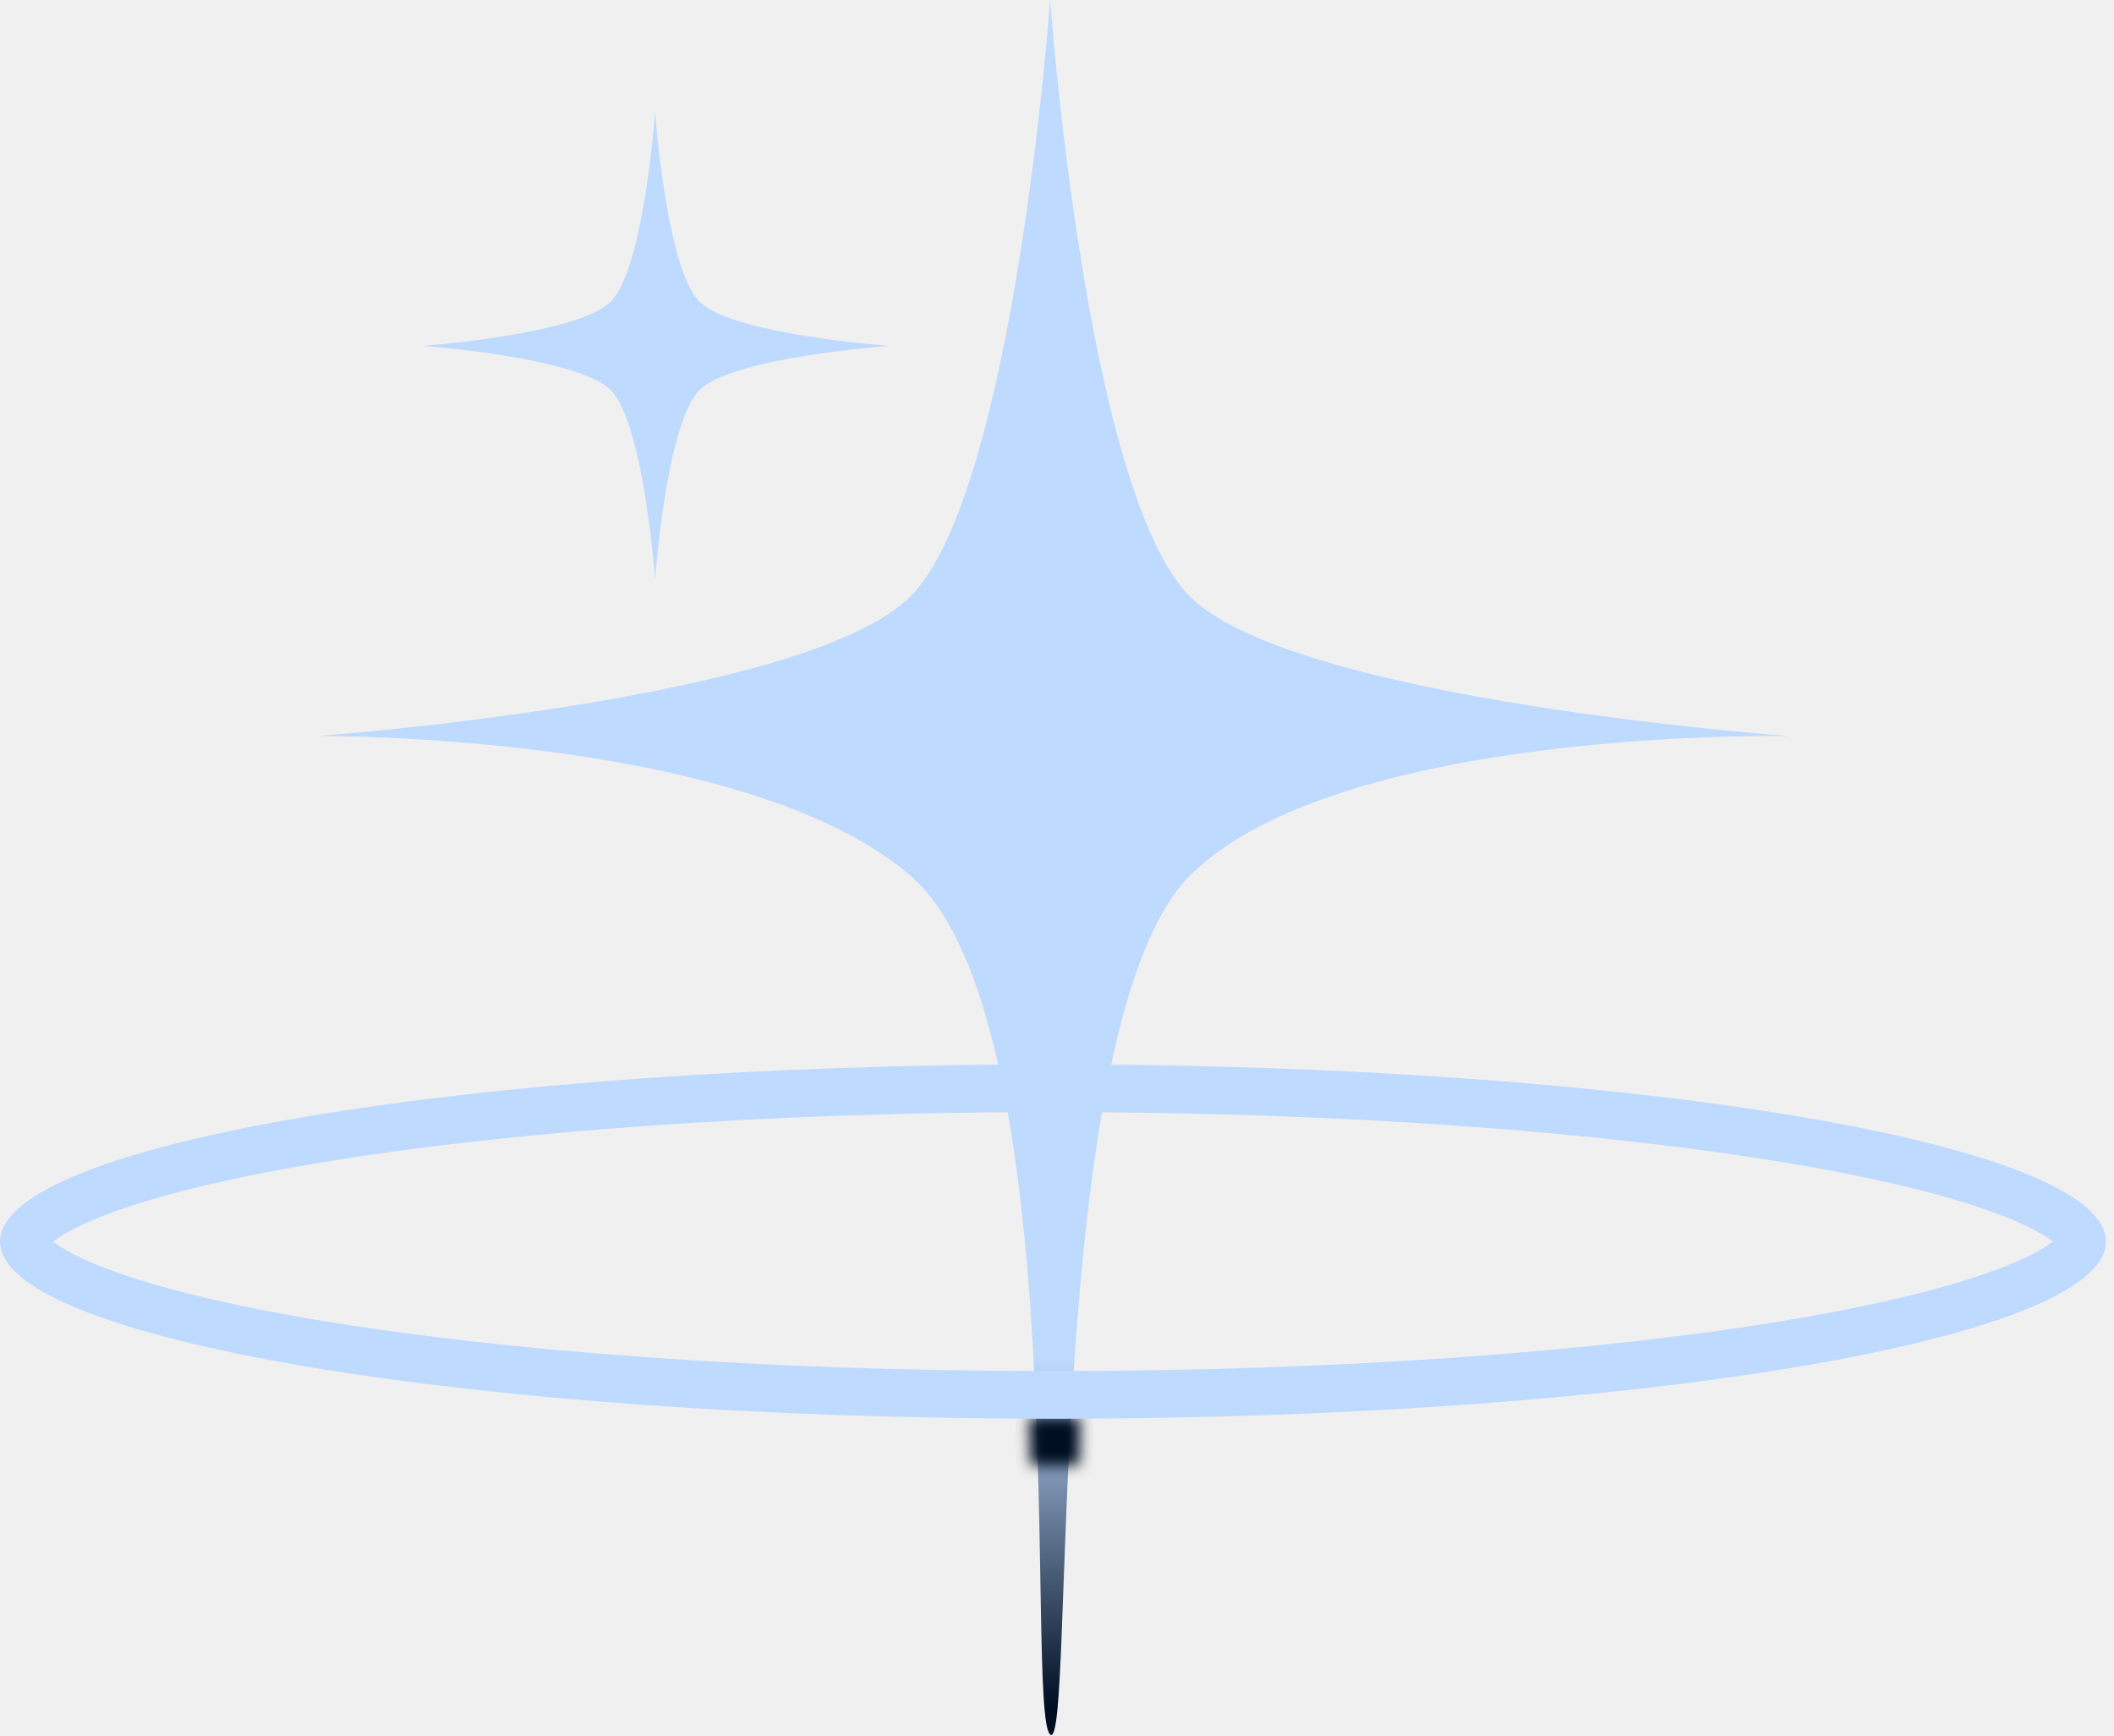
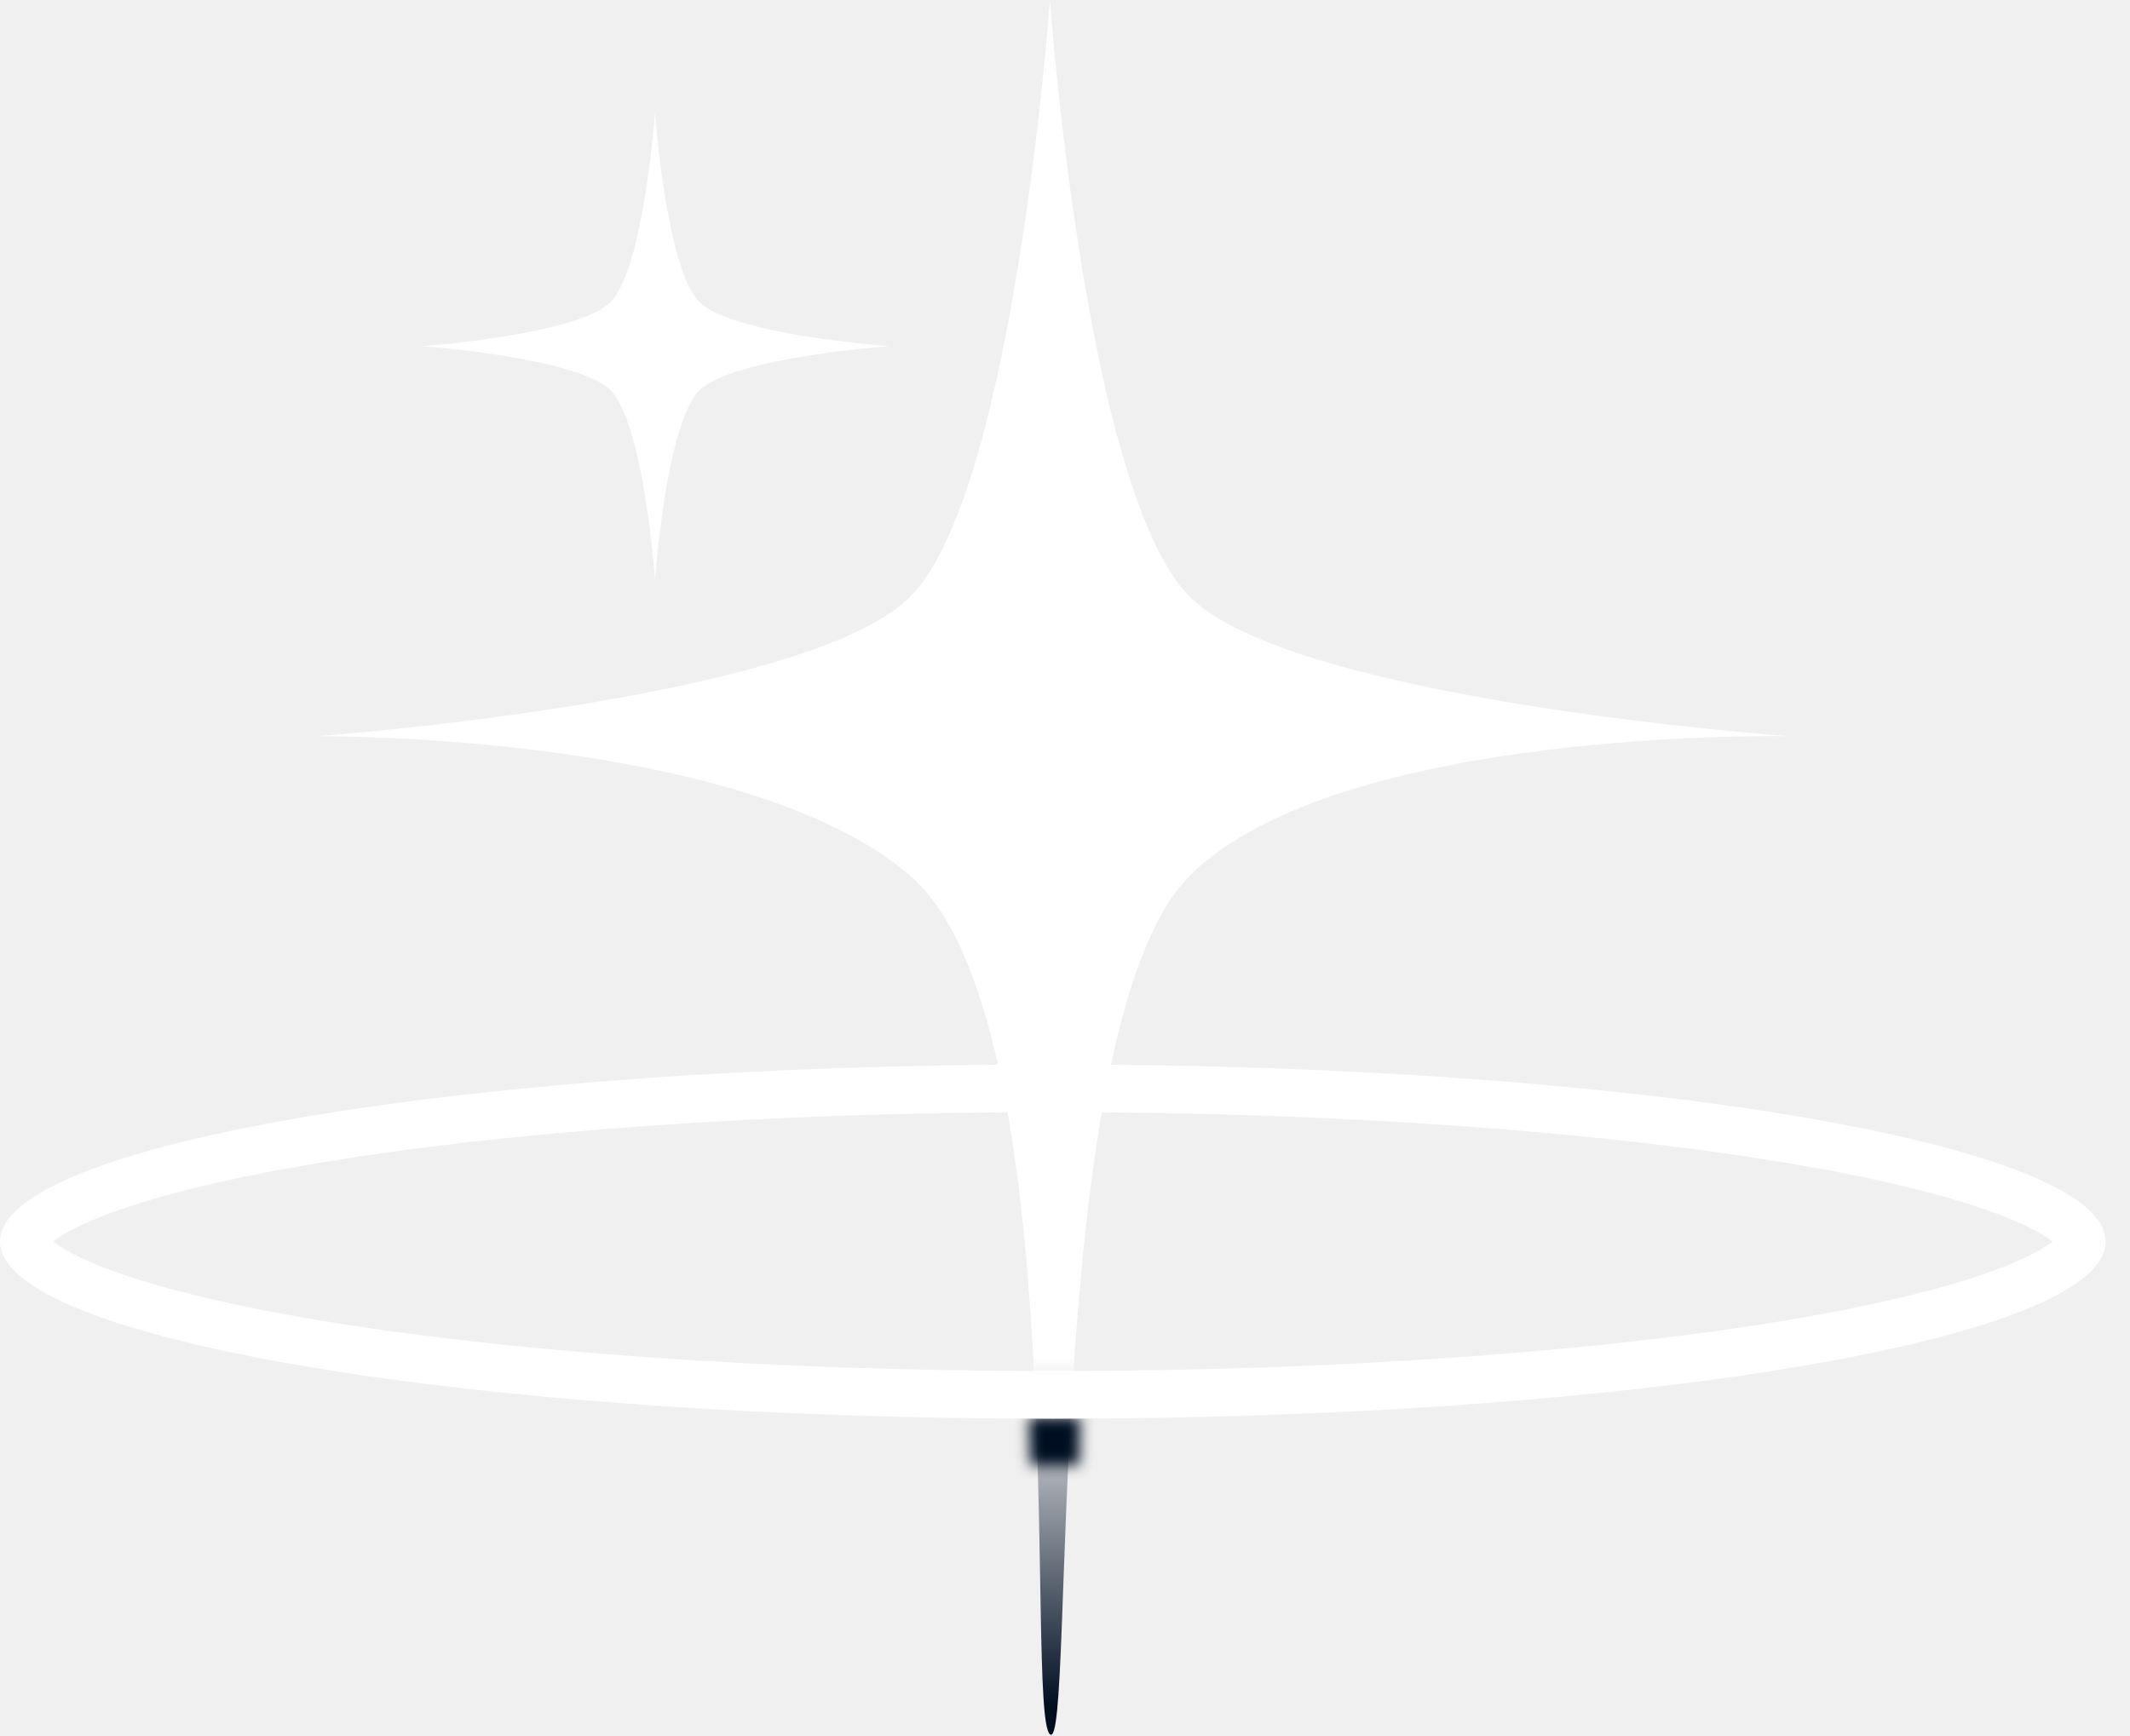
- <svg xmlns="http://www.w3.org/2000/svg" width="134" height="110" viewBox="0 0 134 110" fill="none">
-   <path d="M41.524 7.128C41.524 7.128 42.236 17.029 44.337 19.122C46.437 21.214 56.376 21.924 56.376 21.924C56.376 21.924 46.437 22.634 44.337 24.726C42.236 26.819 41.524 36.72 41.524 36.72C41.524 36.72 40.811 26.819 38.711 24.726C36.61 22.634 26.784 21.924 26.784 21.924C26.784 21.924 36.61 21.214 38.711 19.122C40.811 17.029 41.524 7.128 41.524 7.128Z" fill="#BEDAFF" />
-   <path d="M66.566 0C66.566 0 68.813 31.221 75.436 37.82C82.059 44.418 113.399 46.656 113.399 46.656C113.399 46.656 84.885 46.08 75.436 55.492C65.987 64.905 68.186 111.348 66.566 109.944C64.946 108.54 68.255 64.584 57.696 55.492C47.137 46.401 20.087 46.656 20.087 46.656C20.087 46.656 51.073 44.418 57.696 37.82C64.319 31.221 66.566 0 66.566 0Z" fill="url(#paint0_linear_1_92)" />
-   <g filter="url(#filter0_f_1_92)">
-     <path d="M65.232 89.856H68.472L68.42 92.88H65.312L65.232 89.856Z" fill="#000E22" />
+ <svg xmlns="http://www.w3.org/2000/svg" width="27" height="22" viewBox="0 0 27 22" fill="none">
+   <g id="Group 17">
+     <path id="Star 5" d="M8.303 1.43C8.303 1.43 8.445 3.41 8.865 3.829C9.285 4.247 11.273 4.389 11.273 4.389C11.273 4.389 9.285 4.531 8.865 4.949C8.445 5.368 8.303 7.347 8.303 7.347C8.303 7.347 8.16 5.368 7.74 4.949C7.32 4.531 5.355 4.389 5.355 4.389C5.355 4.389 7.32 4.247 7.74 3.829C8.16 3.41 8.303 1.43 8.303 1.43Z" fill="white" />
+     <path id="star" d="M13.309 0.005C13.309 0.005 13.758 6.248 15.083 7.567C16.407 8.887 22.674 9.334 22.674 9.334C22.674 9.334 16.972 9.219 15.083 11.101C13.194 12.983 13.633 22.27 13.309 21.989C12.985 21.708 13.647 12.919 11.536 11.101C9.424 9.283 4.016 9.334 4.016 9.334C4.016 9.334 10.211 8.887 11.536 7.567C12.86 6.248 13.309 0.005 13.309 0.005Z" fill="url(#paint0_linear_701_1257)" />
+     <g id="shadow" filter="url(#filter0_f_701_1257)">
+       <path d="M13.043 17.972H13.691L13.681 18.577H13.059L13.043 17.972Z" fill="#000E22" />
+     </g>
+     <path id="Ellipse 7985" d="M26.389 15.742C26.389 15.766 26.375 15.84 26.229 15.961C26.085 16.078 25.856 16.206 25.531 16.335C24.885 16.592 23.932 16.83 22.733 17.032C20.339 17.434 17.02 17.685 13.346 17.685C9.672 17.685 6.353 17.434 3.959 17.032C2.76 16.83 1.807 16.592 1.161 16.335C0.836 16.206 0.606 16.078 0.463 15.961C0.317 15.84 0.302 15.766 0.302 15.742C0.302 15.717 0.317 15.643 0.463 15.522C0.606 15.405 0.836 15.277 1.161 15.148C1.807 14.891 2.76 14.653 3.959 14.452C6.353 14.049 9.672 13.798 13.346 13.798C17.02 13.798 20.339 14.049 22.733 14.452C23.932 14.653 24.885 14.891 25.531 15.148C25.856 15.277 26.085 15.405 26.229 15.522C26.375 15.643 26.389 15.717 26.389 15.742Z" stroke="white" stroke-width="0.605" />
  </g>
-   <path d="M131.976 78.7C131.976 78.821 131.905 79.193 131.171 79.796C130.455 80.385 129.307 81.022 127.684 81.667C124.452 82.953 119.686 84.142 113.688 85.151C101.715 87.166 85.117 88.42 66.744 88.42C48.37 88.42 31.772 87.166 19.799 85.151C13.801 84.142 9.035 82.953 5.804 81.667C4.181 81.022 3.033 80.385 2.316 79.796C1.583 79.193 1.512 78.821 1.512 78.7C1.512 78.579 1.583 78.207 2.316 77.604C3.033 77.015 4.181 76.379 5.804 75.733C9.035 74.447 13.801 73.258 19.799 72.249C31.772 70.234 48.37 68.98 66.744 68.98C85.117 68.98 101.715 70.234 113.688 72.249C119.686 73.258 124.452 74.447 127.684 75.733C129.307 76.379 130.455 77.015 131.171 77.604C131.905 78.207 131.976 78.579 131.976 78.7Z" stroke="#BEDAFF" stroke-width="3.024" />
  <defs>
-     <filter id="filter0_f_1_92" x="64.368" y="88.992" width="4.968" height="4.752" filterUnits="userSpaceOnUse" color-interpolation-filters="sRGB">
+     <filter id="filter0_f_701_1257" x="12.87" y="17.799" width="0.993" height="0.95" filterUnits="userSpaceOnUse" color-interpolation-filters="sRGB">
      <feFlood flood-opacity="0" result="BackgroundImageFix" />
      <feBlend mode="normal" in="SourceGraphic" in2="BackgroundImageFix" result="shape" />
-       <feGaussianBlur stdDeviation="0.432" result="effect1_foregroundBlur_1_92" />
+       <feGaussianBlur stdDeviation="0.086" result="effect1_foregroundBlur_701_1257" />
    </filter>
-     <linearGradient id="paint0_linear_1_92" x1="66.743" y1="86.076" x2="66.743" y2="108.216" gradientUnits="userSpaceOnUse">
-       <stop stop-color="#BEDAFF" />
+     <linearGradient id="paint0_linear_701_1257" x1="13.345" y1="17.216" x2="13.345" y2="21.643" gradientUnits="userSpaceOnUse">
+       <stop stop-color="white" />
      <stop offset="1" stop-color="#000E22" />
    </linearGradient>
  </defs>
</svg>
